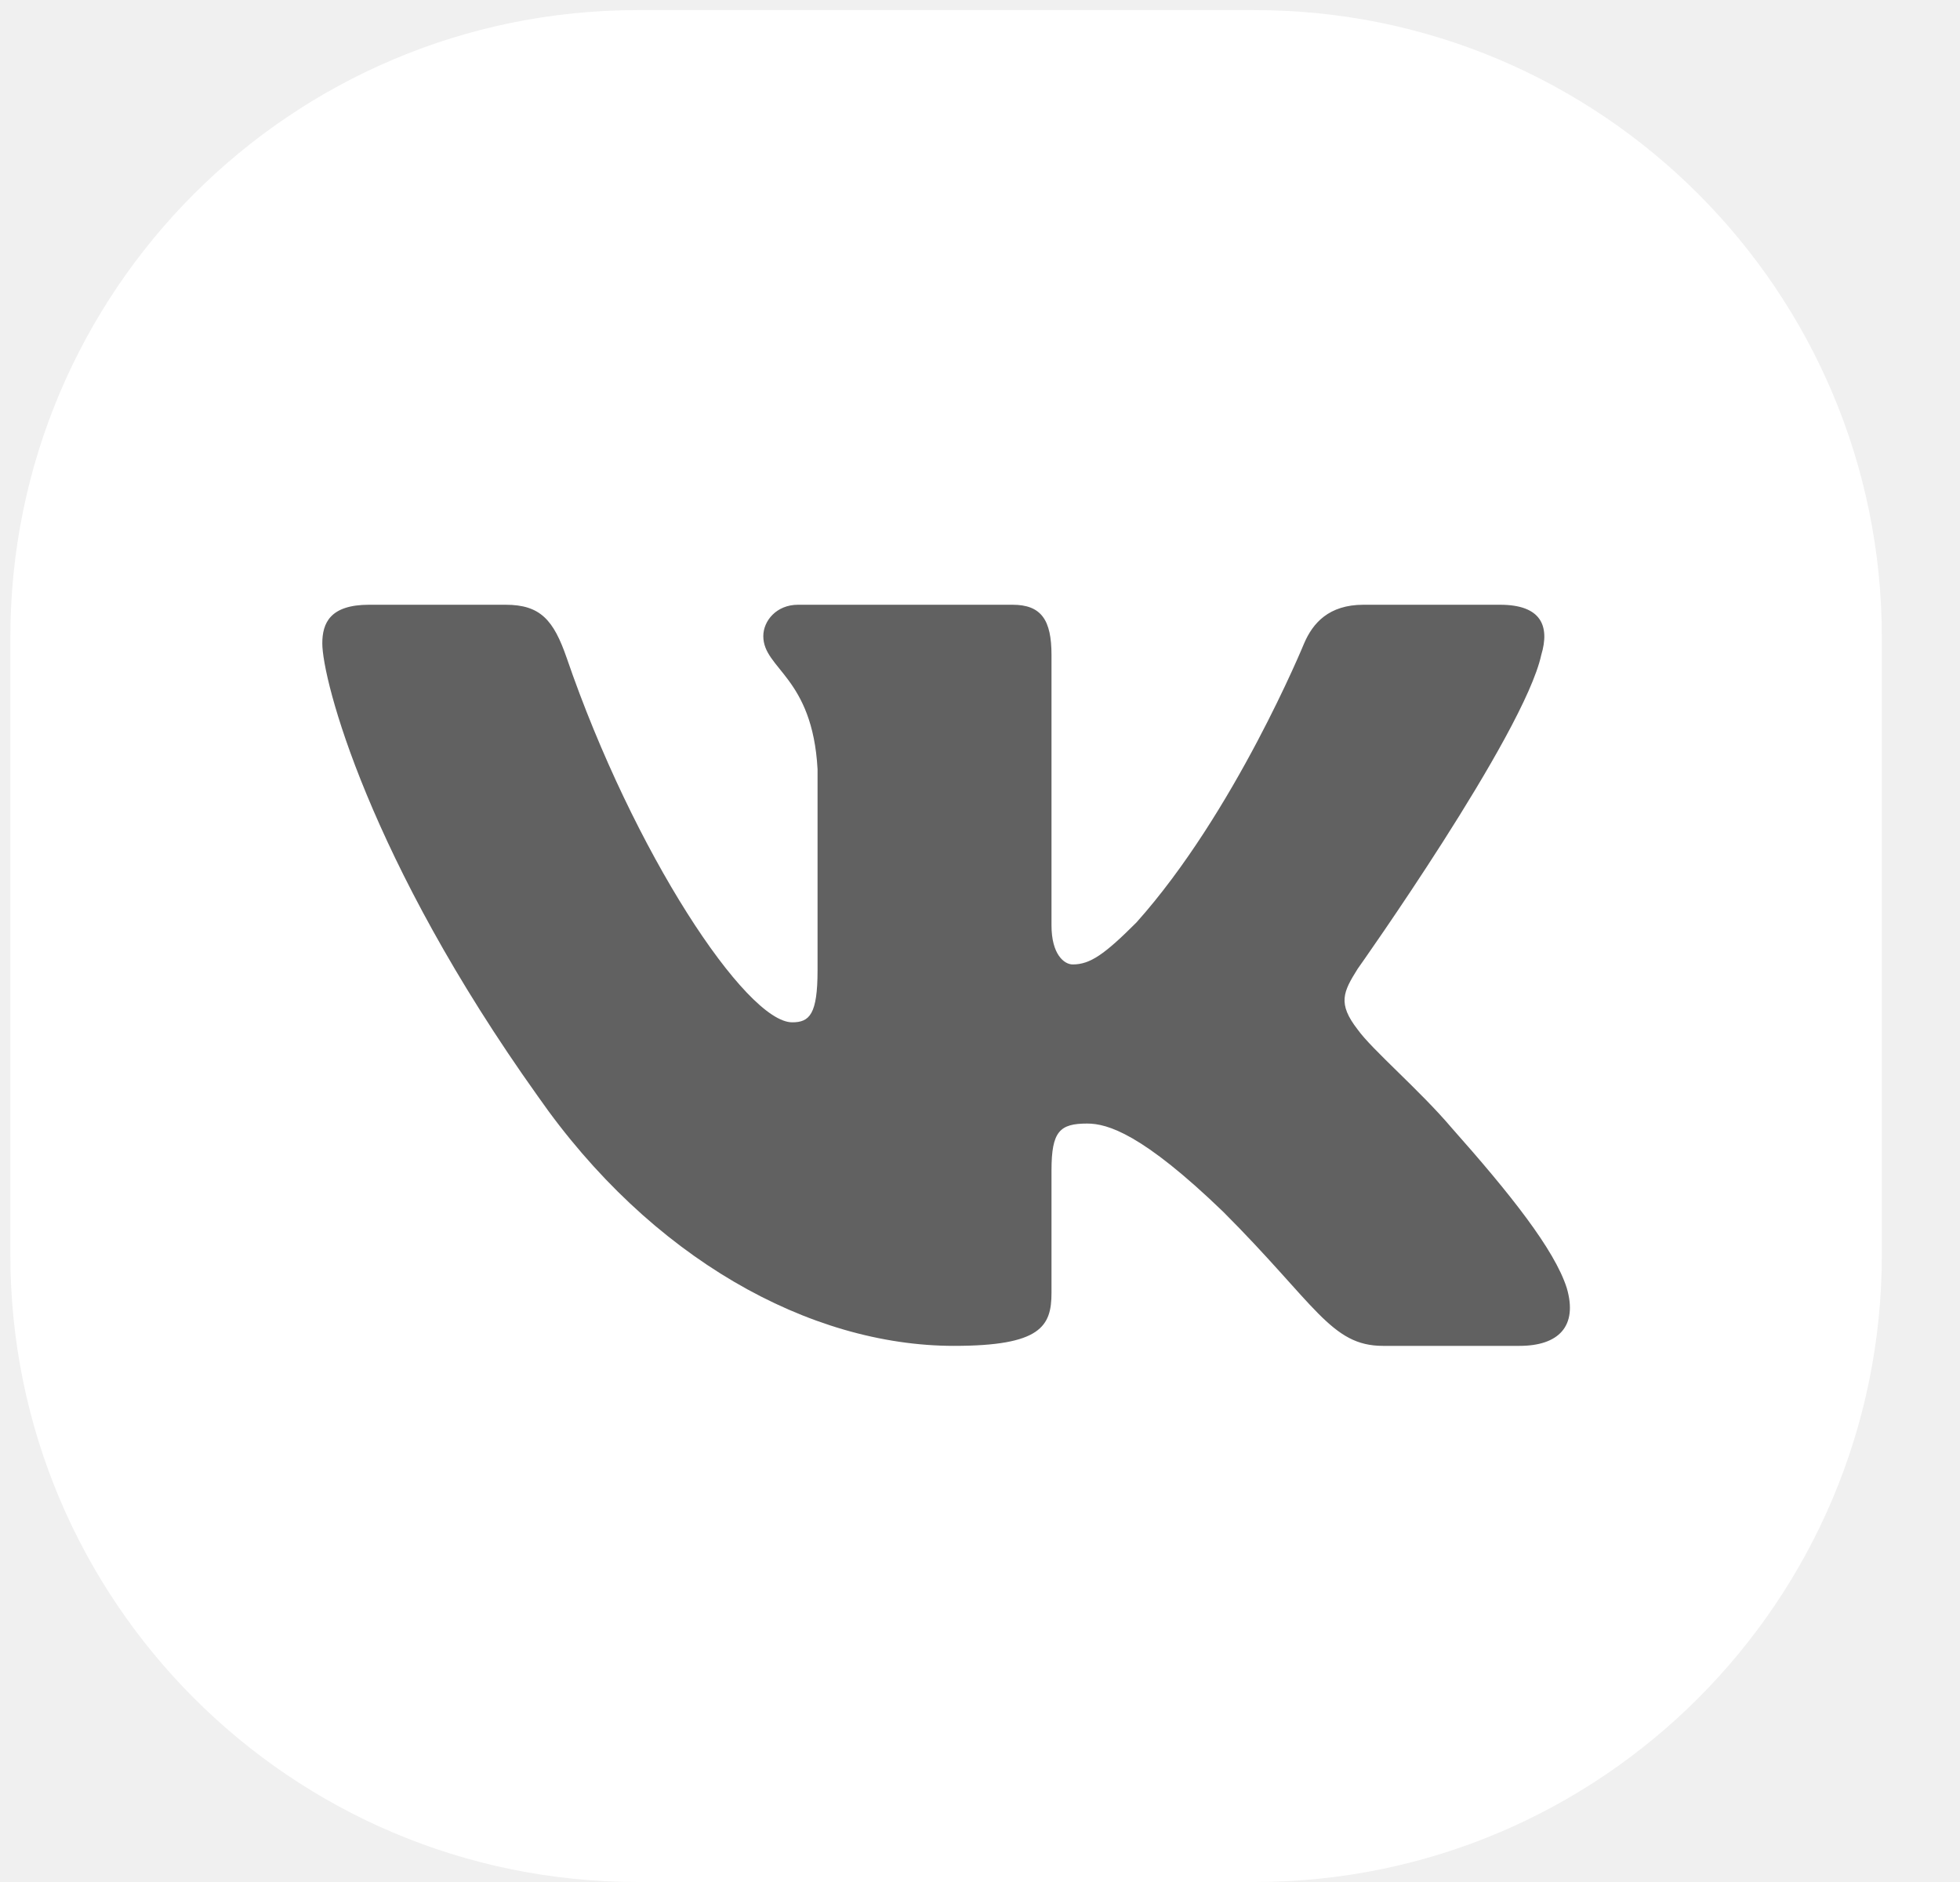
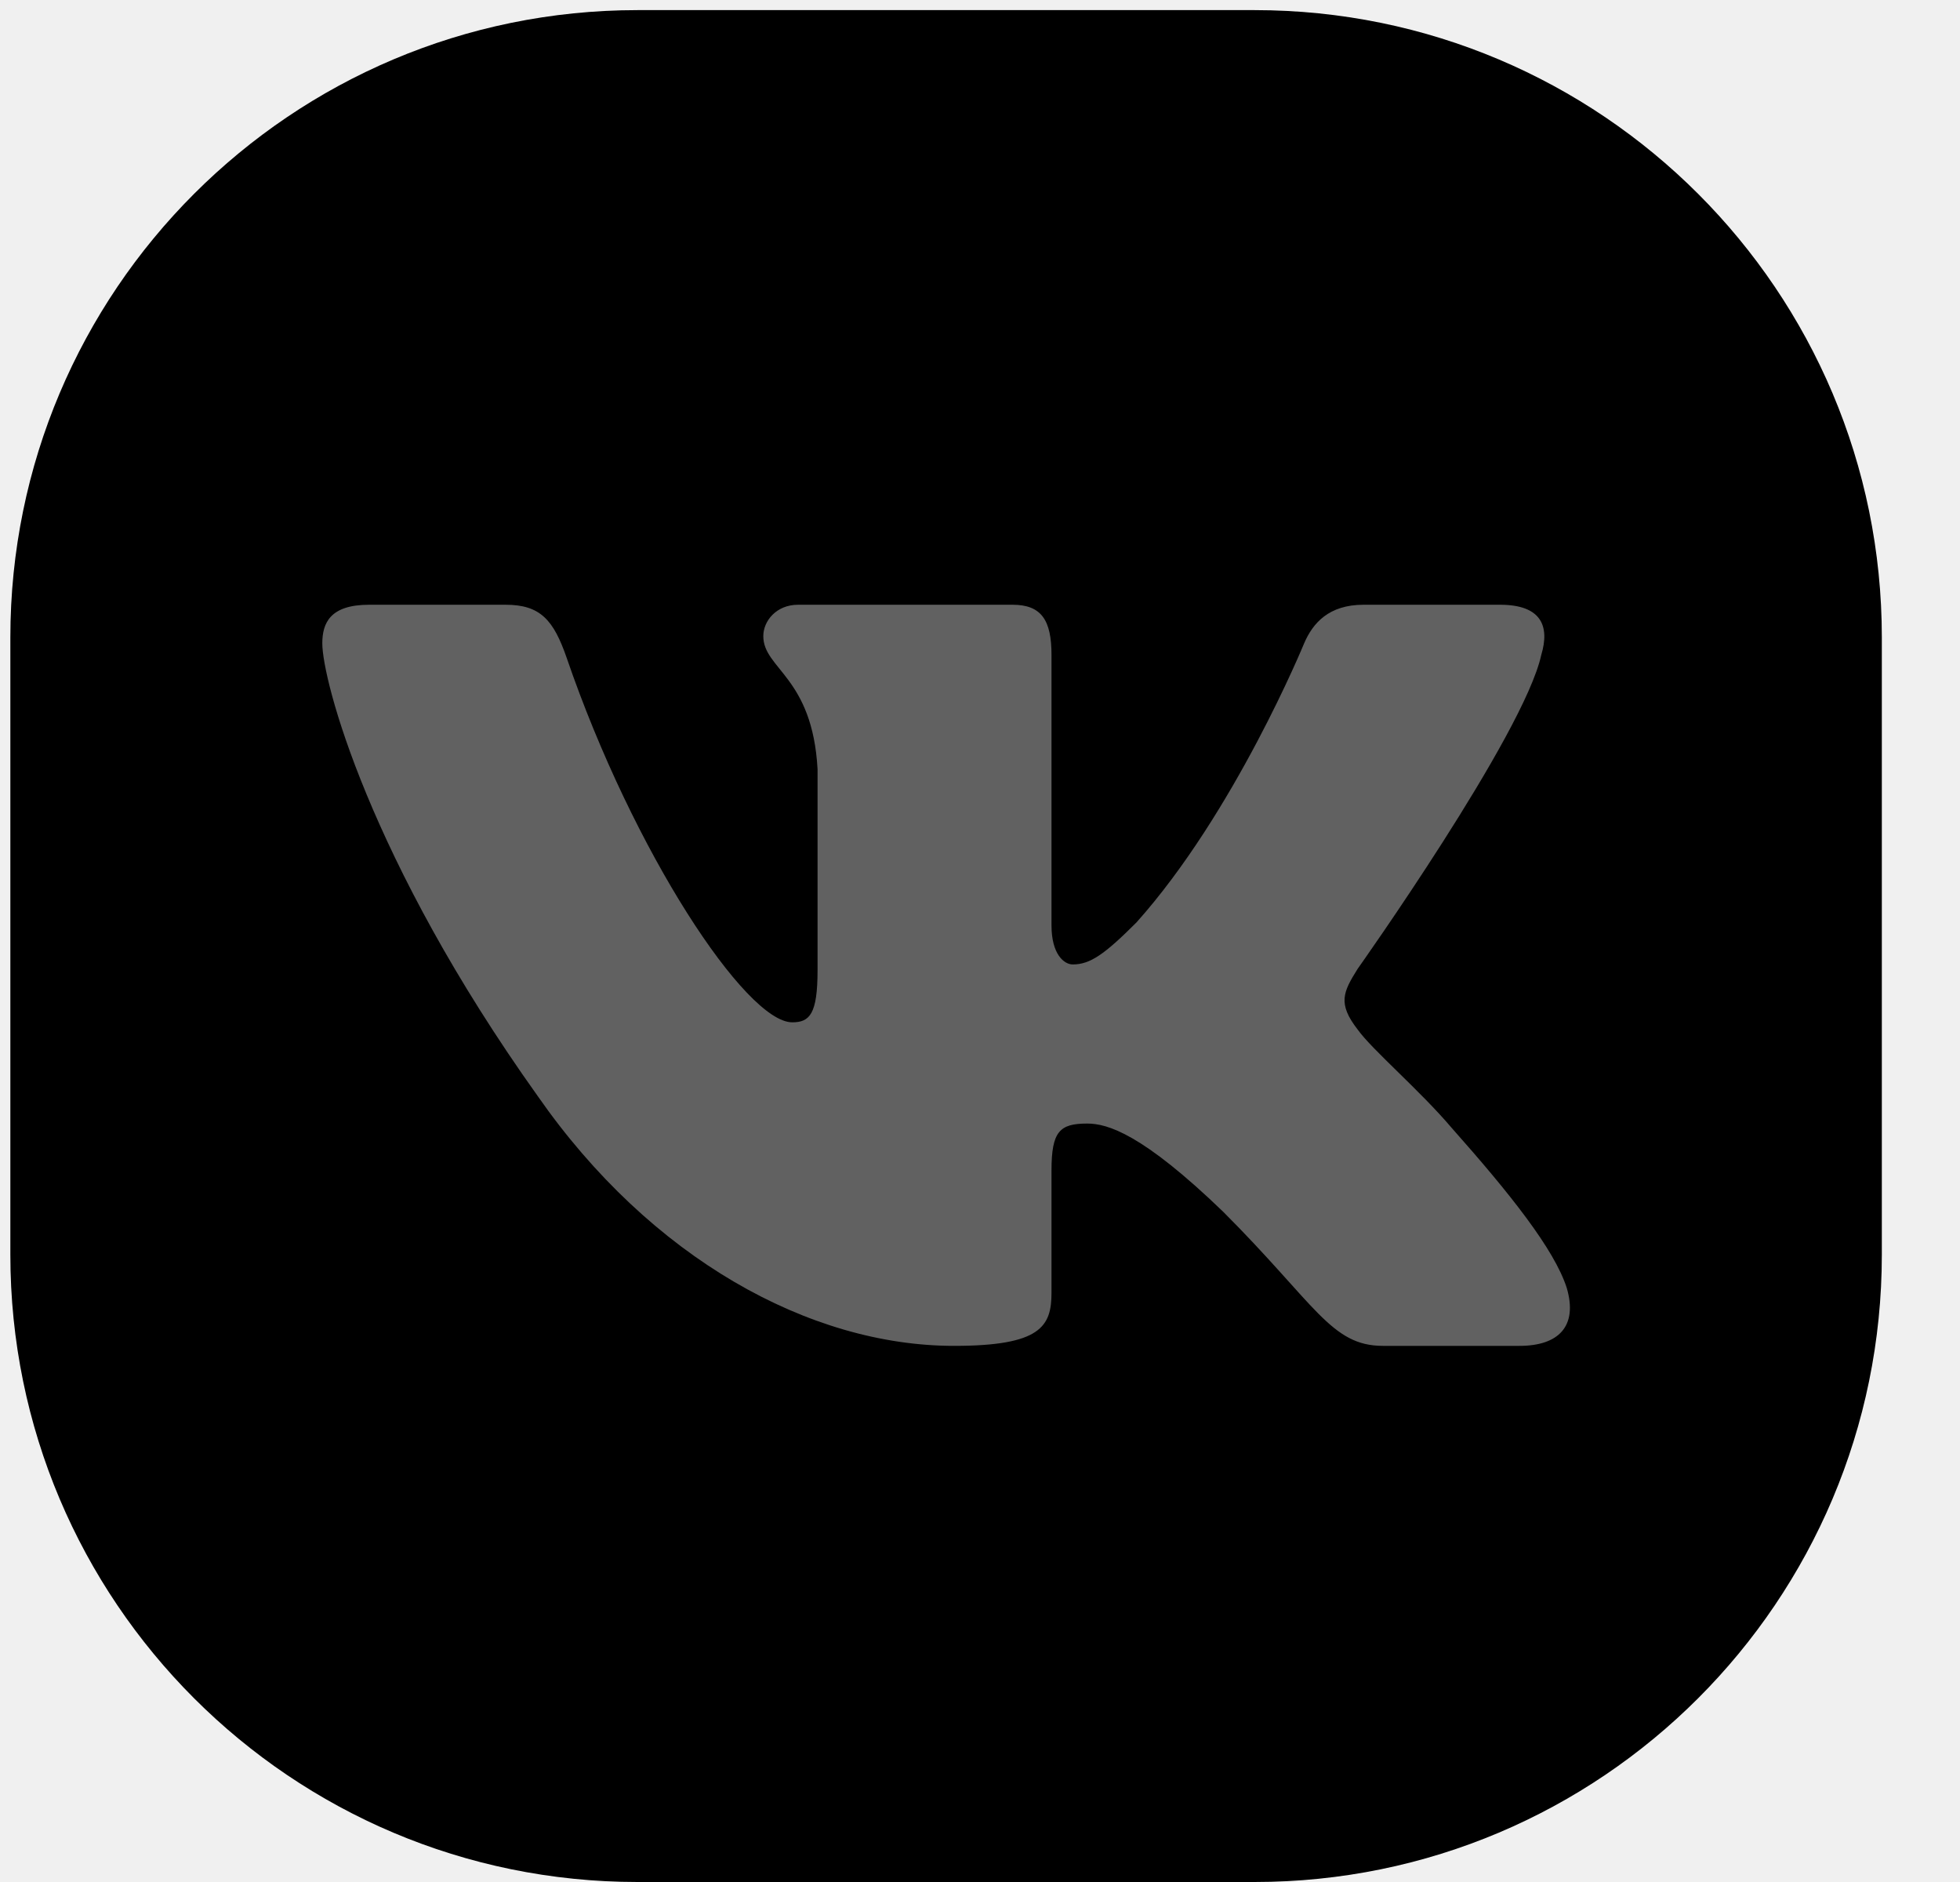
- <svg xmlns="http://www.w3.org/2000/svg" width="25" height="24" viewBox="0 0 25 24" fill="none">
-   <rect x="0.132" y="0.129" width="23.871" height="23.871" rx="8" fill="white" />
+ <svg xmlns="http://www.w3.org/2000/svg" width="25" height="24" viewBox="0 0 25 24">
+   <rect x="0.132" y="0.129" width="23.871" height="23.871" rx="8" />
  <path fill-rule="evenodd" clip-rule="evenodd" d="M19.659 8.352C19.77 7.983 19.659 7.712 19.133 7.712H17.392C16.949 7.712 16.745 7.946 16.634 8.205C16.634 8.205 15.749 10.363 14.495 11.764C14.089 12.17 13.905 12.299 13.683 12.299C13.573 12.299 13.412 12.17 13.412 11.801V8.352C13.412 7.909 13.284 7.712 12.915 7.712H10.179C9.903 7.712 9.736 7.918 9.736 8.112C9.736 8.532 10.363 8.629 10.428 9.809V12.373C10.428 12.935 10.326 13.037 10.105 13.037C9.515 13.037 8.079 10.869 7.228 8.389C7.061 7.907 6.893 7.712 6.449 7.712H4.708C4.21 7.712 4.111 7.946 4.111 8.205C4.111 8.666 4.701 10.953 6.859 13.978C8.298 16.043 10.324 17.163 12.169 17.163C13.276 17.163 13.412 16.914 13.412 16.486V14.925C13.412 14.427 13.517 14.328 13.867 14.328C14.126 14.328 14.569 14.457 15.602 15.453C16.782 16.633 16.976 17.163 17.64 17.163H19.381C19.879 17.163 20.128 16.914 19.984 16.424C19.827 15.934 19.264 15.225 18.516 14.383C18.11 13.904 17.501 13.387 17.317 13.129C17.059 12.797 17.132 12.65 17.317 12.355C17.317 12.355 19.438 9.367 19.659 8.352V8.352Z" fill="#616161" />
</svg>
